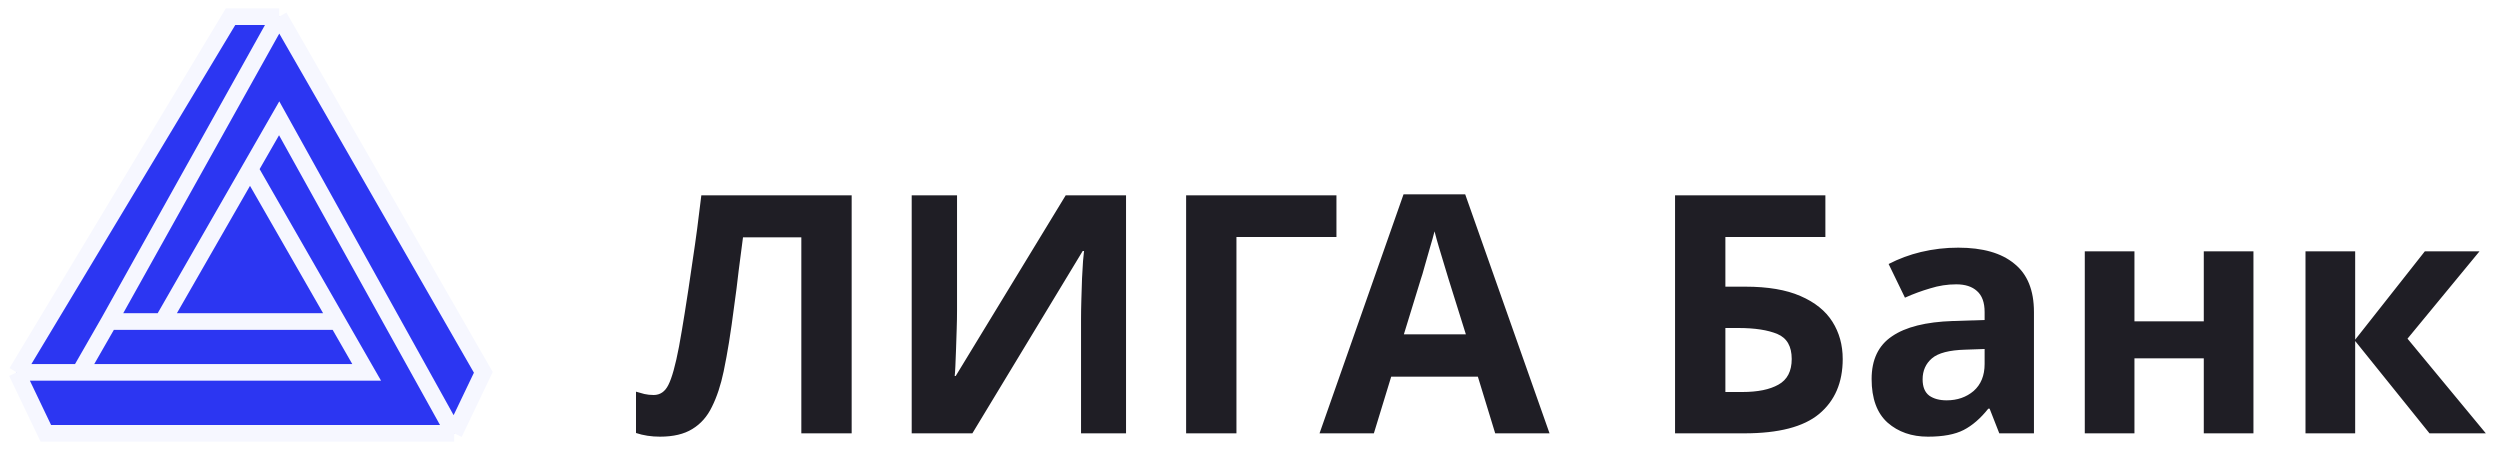
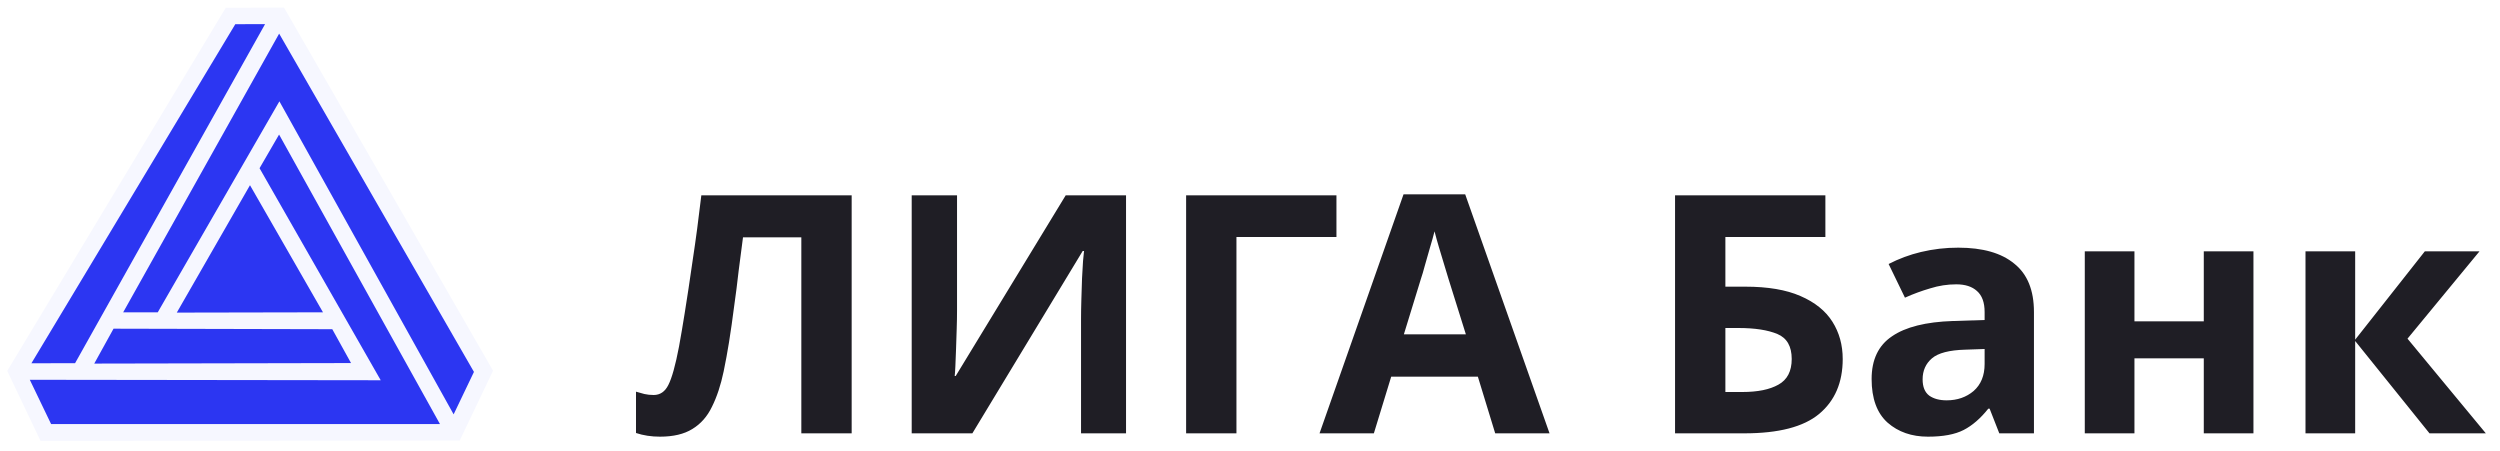
<svg xmlns="http://www.w3.org/2000/svg" viewBox="0 0 150 27" fill="none">
-   <path d="M51.1 26h-3.02V14.24h-3.5l-.26 2c-.08.72-.173 1.453-.28 2.2a66.096 66.096 0 01-.3 2.1 39.205 39.205 0 01-.32 1.74c-.173.827-.407 1.533-.7 2.12-.28.587-.673 1.033-1.18 1.34-.493.307-1.14.46-1.94.46-.52 0-1-.073-1.44-.22V23.5c.173.053.34.1.5.14.173.04.36.06.56.06.387 0 .68-.2.88-.6.213-.413.427-1.18.64-2.3a90.4 90.4 0 00.34-2c.147-.907.307-1.967.48-3.18.187-1.227.36-2.527.52-3.9h9.02V26zm3.602-14.28h2.72v6.9c0 .333-.006.707-.02 1.12l-.04 1.22c-.013.387-.026.727-.04 1.02-.013.28-.026.473-.04.58h.06l6.6-10.84h3.62V26h-2.7v-6.86c0-.36.007-.753.02-1.18l.04-1.26c.027-.4.047-.747.06-1.04.027-.307.047-.507.06-.6h-.08L58.342 26h-3.64V11.72zm25.485 0v2.5h-6V26h-3.02V11.72h9.02zM89.712 26l-1.04-3.4h-5.2l-1.04 3.4h-3.26l5.04-14.34h3.7L92.972 26h-3.26zm-1.76-5.94l-1.04-3.32a76.767 76.767 0 00-.26-.86c-.107-.347-.213-.7-.32-1.06a22.88 22.88 0 01-.26-.94c-.067.267-.16.6-.28 1-.107.387-.213.76-.32 1.12-.093.347-.167.593-.22.74l-1.02 3.32h3.72zM100.503 26V11.72h9.02v2.5h-6v2.98h1.2c1.347 0 2.447.187 3.3.56.867.373 1.507.887 1.92 1.54.413.653.62 1.4.62 2.24 0 1.413-.473 2.513-1.42 3.3-.933.773-2.427 1.16-4.48 1.16h-4.16zm3.02-2.48h1.02c.92 0 1.64-.147 2.16-.44.533-.293.8-.807.8-1.54 0-.76-.287-1.26-.86-1.5s-1.353-.36-2.34-.36h-.78v3.84zm13.974-8.66c1.467 0 2.587.32 3.36.96.787.627 1.18 1.593 1.18 2.9V26h-2.08l-.58-1.48h-.08c-.467.587-.96 1.013-1.48 1.28-.52.267-1.233.4-2.14.4-.973 0-1.78-.28-2.42-.84-.64-.573-.96-1.447-.96-2.62 0-1.16.407-2.013 1.22-2.56.813-.56 2.033-.867 3.66-.92l1.9-.06v-.48c0-.573-.153-.993-.46-1.26-.293-.267-.707-.4-1.24-.4s-1.053.08-1.56.24c-.507.147-1.013.333-1.52.56l-.98-2.02a8.583 8.583 0 011.94-.72 9.542 9.542 0 012.24-.26zm1.58 6.08l-1.16.04c-.96.027-1.627.2-2 .52s-.56.74-.56 1.26c0 .453.133.78.4.98.267.187.613.28 1.04.28.64 0 1.18-.187 1.62-.56.44-.387.66-.927.66-1.62v-.9zm8.99-5.86v4.2h4.16v-4.2h2.98V26h-2.98v-4.5h-4.16V26h-2.98V15.08h2.98zm17.423 0h3.28l-4.32 5.24 4.7 5.68h-3.38l-4.46-5.54V26h-2.98V15.08h2.98v5.3l4.18-5.3z" fill="#1F1E25" />
-   <path d="M16.75 1h-2.917L1 22.341h3.792l1.75-3.048L16.75 1z" fill="#2C36F2" />
-   <path d="M2.75 26h24.5L16.75 7.098 15 10.146l5.25 9.147L22 22.342H1L2.75 26z" fill="#2C36F2" />
-   <path d="M22 22.341l-1.75-3.048H6.542l-1.75 3.049H22z" fill="#2C36F2" />
-   <path d="M27.25 26L29 22.341 16.75 1 6.542 19.293H9.75L15 10.146l1.75-3.048L27.25 26z" fill="#2C36F2" />
-   <path d="M15 10.146l-5.25 9.147h10.5L15 10.146z" fill="#2C36F2" />
-   <path d="M27.25 26H2.75L1 22.341M27.25 26L29 22.341 16.75 1m10.5 25L16.75 7.098 15 10.146M16.75 1h-2.917L1 22.341M16.75 1L6.542 19.293M1 22.342h3.792M15 10.146l-5.25 9.147M15 10.146l5.25 9.147m-10.5 0h10.5m-10.5 0H6.542m13.708 0L22 22.342H4.792m1.75-3.05l-1.75 3.05" stroke="#F6F7FF" />
+   <path d="M51.1 26h-3.02V14.24h-3.5l-.26 2c-.08.72-.173 1.453-.28 2.2a66.096 66.096 0 01-.3 2.1 39.205 39.205 0 01-.32 1.74c-.173.827-.407 1.533-.7 2.12-.28.587-.673 1.033-1.18 1.34-.493.307-1.14.46-1.94.46-.52 0-1-.073-1.44-.22V23.5c.173.053.34.1.5.14.173.04.36.06.56.06.387 0 .68-.2.88-.6.213-.413.427-1.18.64-2.3a90.4 90.4 0 00.34-2c.147-.907.307-1.967.48-3.18.187-1.227.36-2.527.52-3.9h9.02V26zm3.602-14.28h2.72v6.9c0 .333-.006.707-.02 1.12l-.04 1.22c-.013.387-.026.727-.04 1.02-.013.28-.026.473-.04.58h.06l6.6-10.84h3.62V26h-2.7v-6.86c0-.36.007-.753.02-1.18l.04-1.26c.027-.4.047-.747.06-1.04.027-.307.047-.507.06-.6h-.08L58.342 26h-3.64V11.72zm25.485 0v2.5h-6V26h-3.02V11.72h9.02zM89.712 26l-1.04-3.4h-5.2l-1.04 3.4h-3.26l5.04-14.34h3.7L92.972 26h-3.26zm-1.76-5.94l-1.04-3.32a76.767 76.767 0 00-.26-.86c-.107-.347-.213-.7-.32-1.06a22.88 22.88 0 01-.26-.94c-.067.267-.16.6-.28 1-.107.387-.213.76-.32 1.12a10.24 10.24 0 01-.22.74l-1.02 3.32h3.72zM100.503 26V11.72h9.02v2.5h-6v2.98h1.2c1.347 0 2.447.187 3.3.56.867.373 1.507.887 1.92 1.54.413.653.62 1.4.62 2.24 0 1.413-.473 2.513-1.42 3.3-.933.773-2.427 1.16-4.48 1.16h-4.16zm3.02-2.48h1.02c.92 0 1.64-.147 2.16-.44.533-.293.8-.807.8-1.54 0-.76-.287-1.26-.86-1.5s-1.353-.36-2.34-.36h-.78v3.84zm13.974-8.66c1.467 0 2.587.32 3.36.96.787.627 1.18 1.593 1.18 2.9V26h-2.08l-.58-1.48h-.08c-.467.587-.96 1.013-1.48 1.28-.52.267-1.233.4-2.14.4-.973 0-1.78-.28-2.42-.84-.64-.573-.96-1.447-.96-2.62 0-1.16.407-2.013 1.22-2.56.813-.56 2.033-.867 3.66-.92l1.9-.06v-.48c0-.573-.153-.993-.46-1.26-.293-.267-.707-.4-1.24-.4s-1.053.08-1.56.24c-.507.147-1.013.333-1.52.56l-.98-2.02a8.583 8.583 0 011.94-.72 9.542 9.542 0 012.24-.26zm1.58 6.08l-1.16.04c-.96.027-1.627.2-2 .52s-.56.74-.56 1.26c0 .453.133.78.4.98.267.187.613.28 1.04.28.64 0 1.18-.187 1.62-.56.44-.387.66-.927.66-1.62v-.9zm8.99-5.86v4.2h4.16v-4.2h2.98V26h-2.98v-4.5h-4.16V26h-2.98V15.08h2.98zm17.423 0h3.28l-4.32 5.24 4.7 5.68h-3.38l-4.46-5.54V26h-2.98V15.08h2.98v5.3l4.18-5.3z" fill="#1F1E25" />
+   <path d="M.434 22.255L13.544.468 17.04.454l12.544 21.788-2.002 4.19-25.149.023z" fill="#f6f7ff" />
+   <path d="M1.884 21.797L14.118 1.451l1.786-.003L4.505 21.79zM6.812 19.721l-1.157 2.094 15.407-.031-1.125-2.032zM10.607 18.756l4.392-7.644 4.38 7.627z" fill="#2c36f2" />
+   <path d="M7.39 18.74h2.074l7.3-12.66 10.454 18.782 1.219-2.547L16.749 2.018z" fill="#2c36f2" />
+   <path d="M1.788 22.787l1.278 2.657h23.332L16.745 8.073l-1.172 2.02 7.27 12.722z" fill="#2c36f2" />
</svg>
